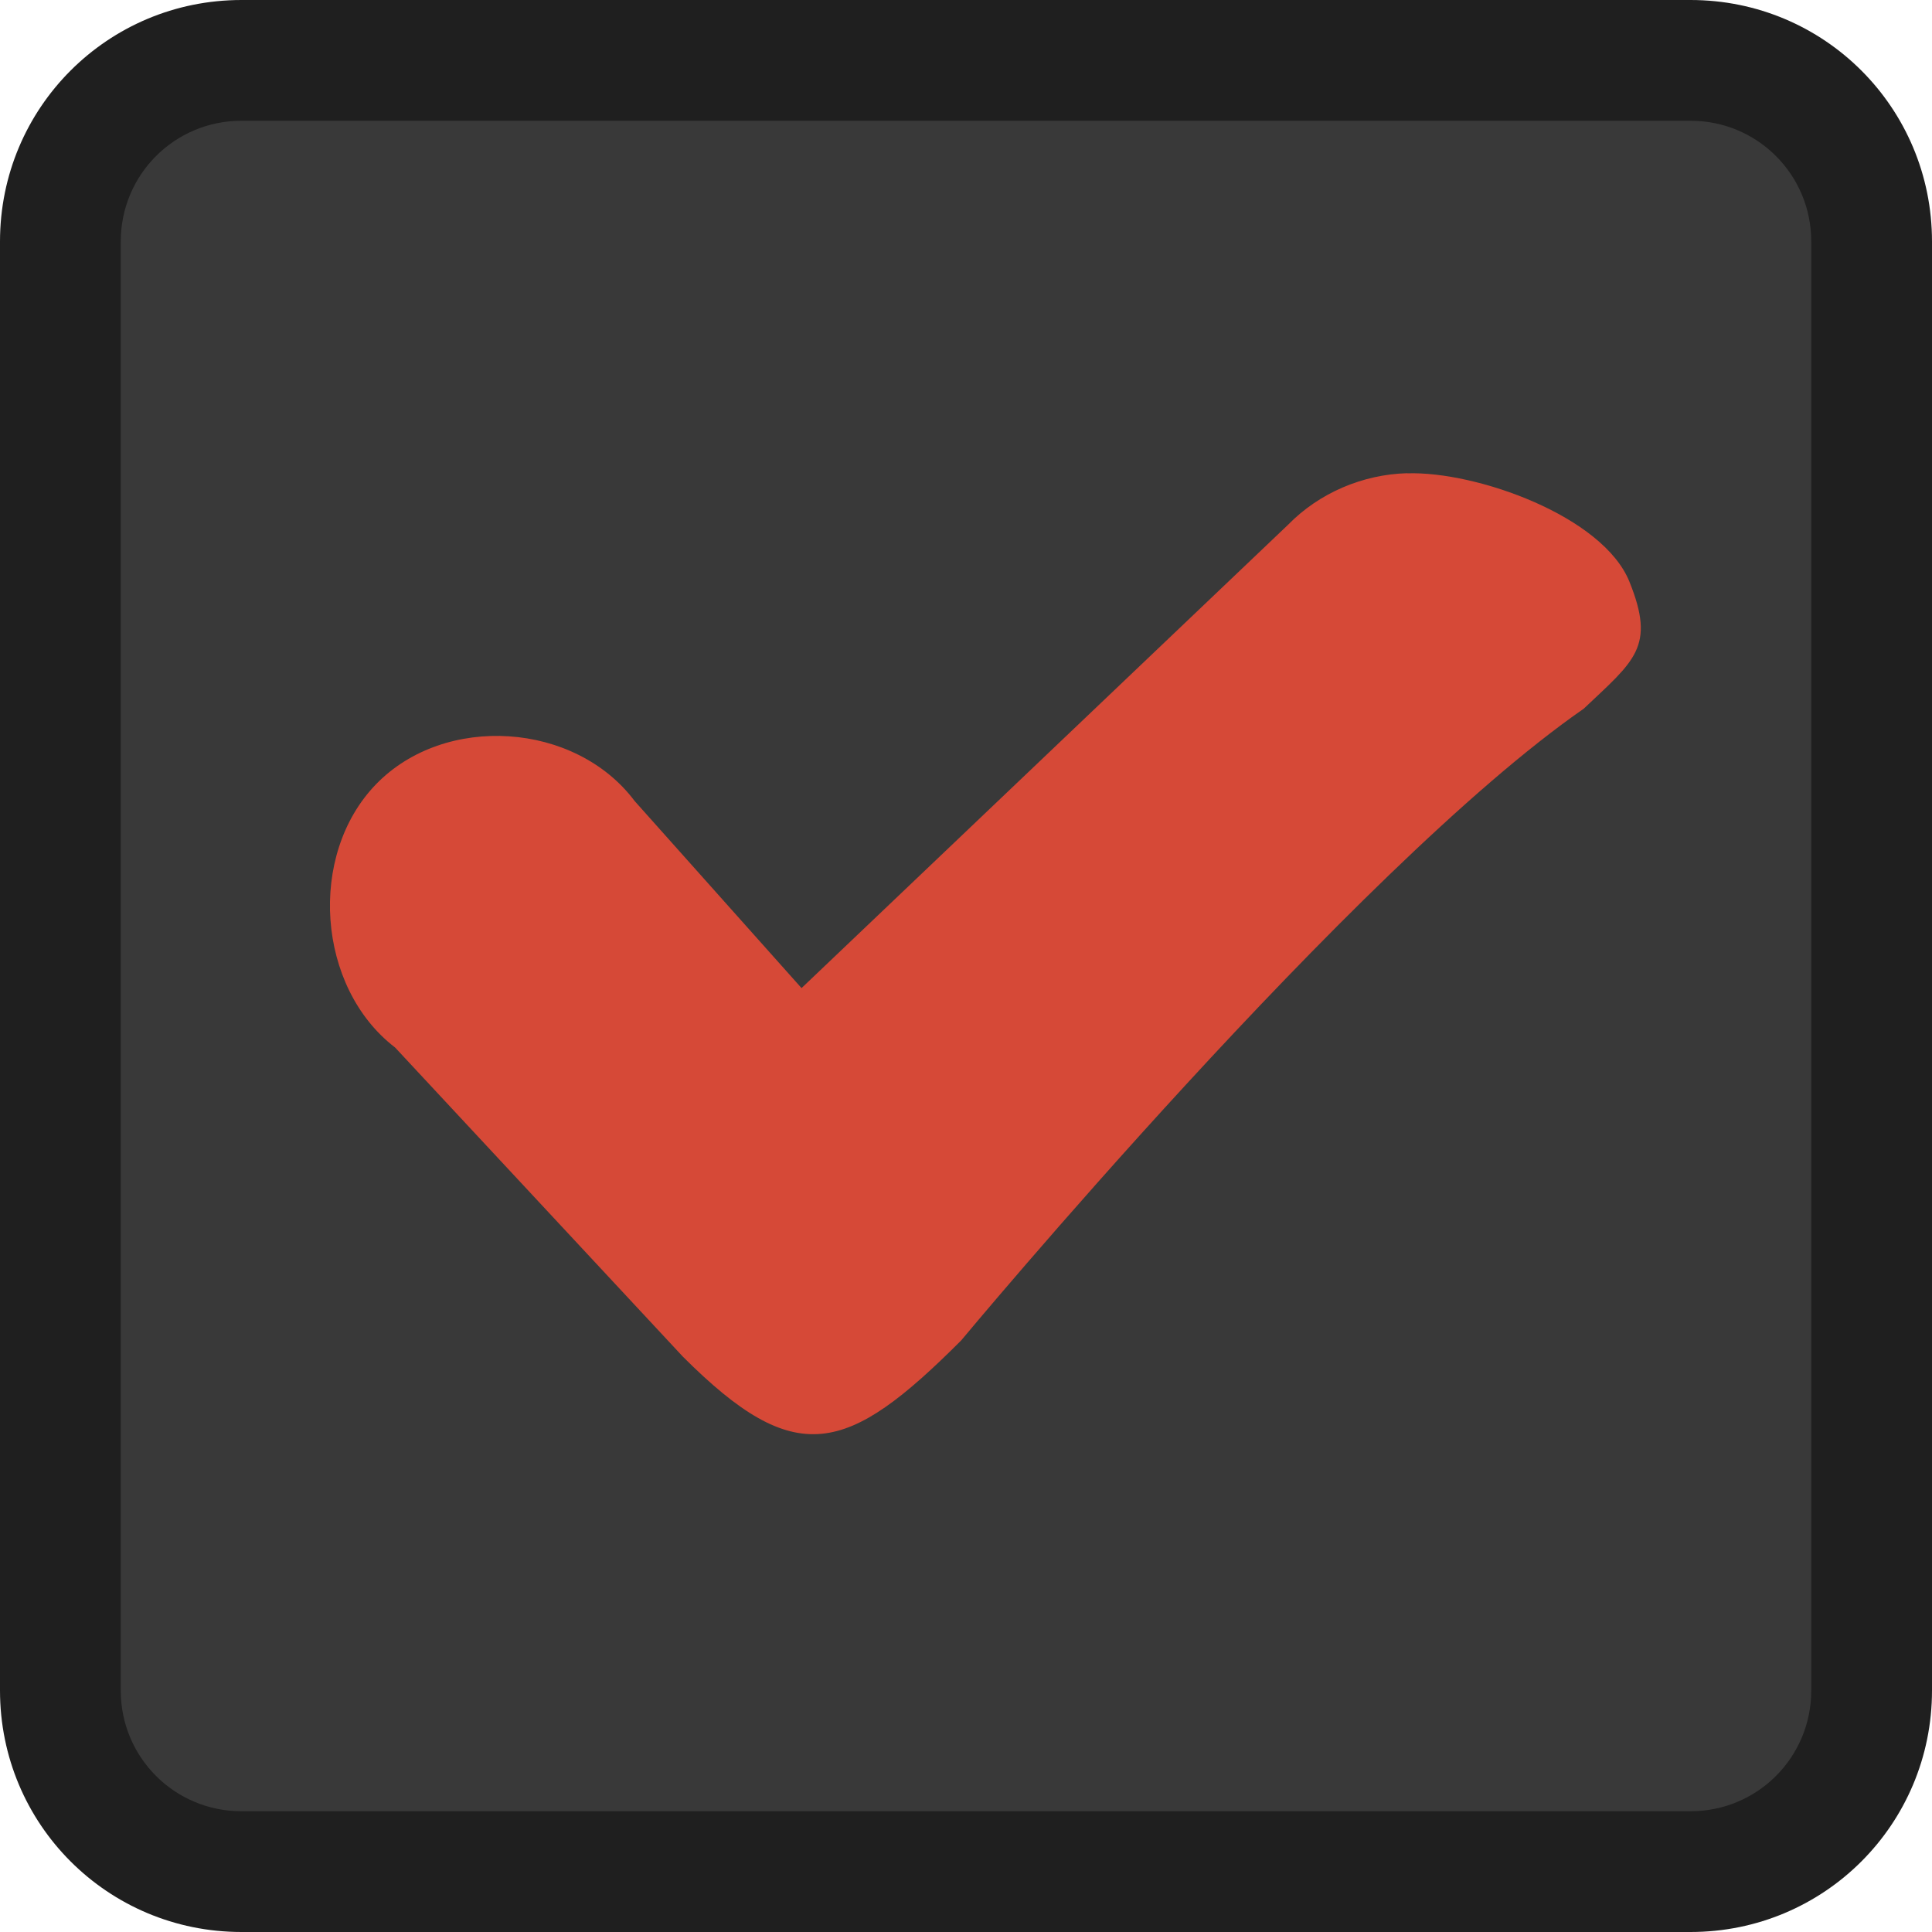
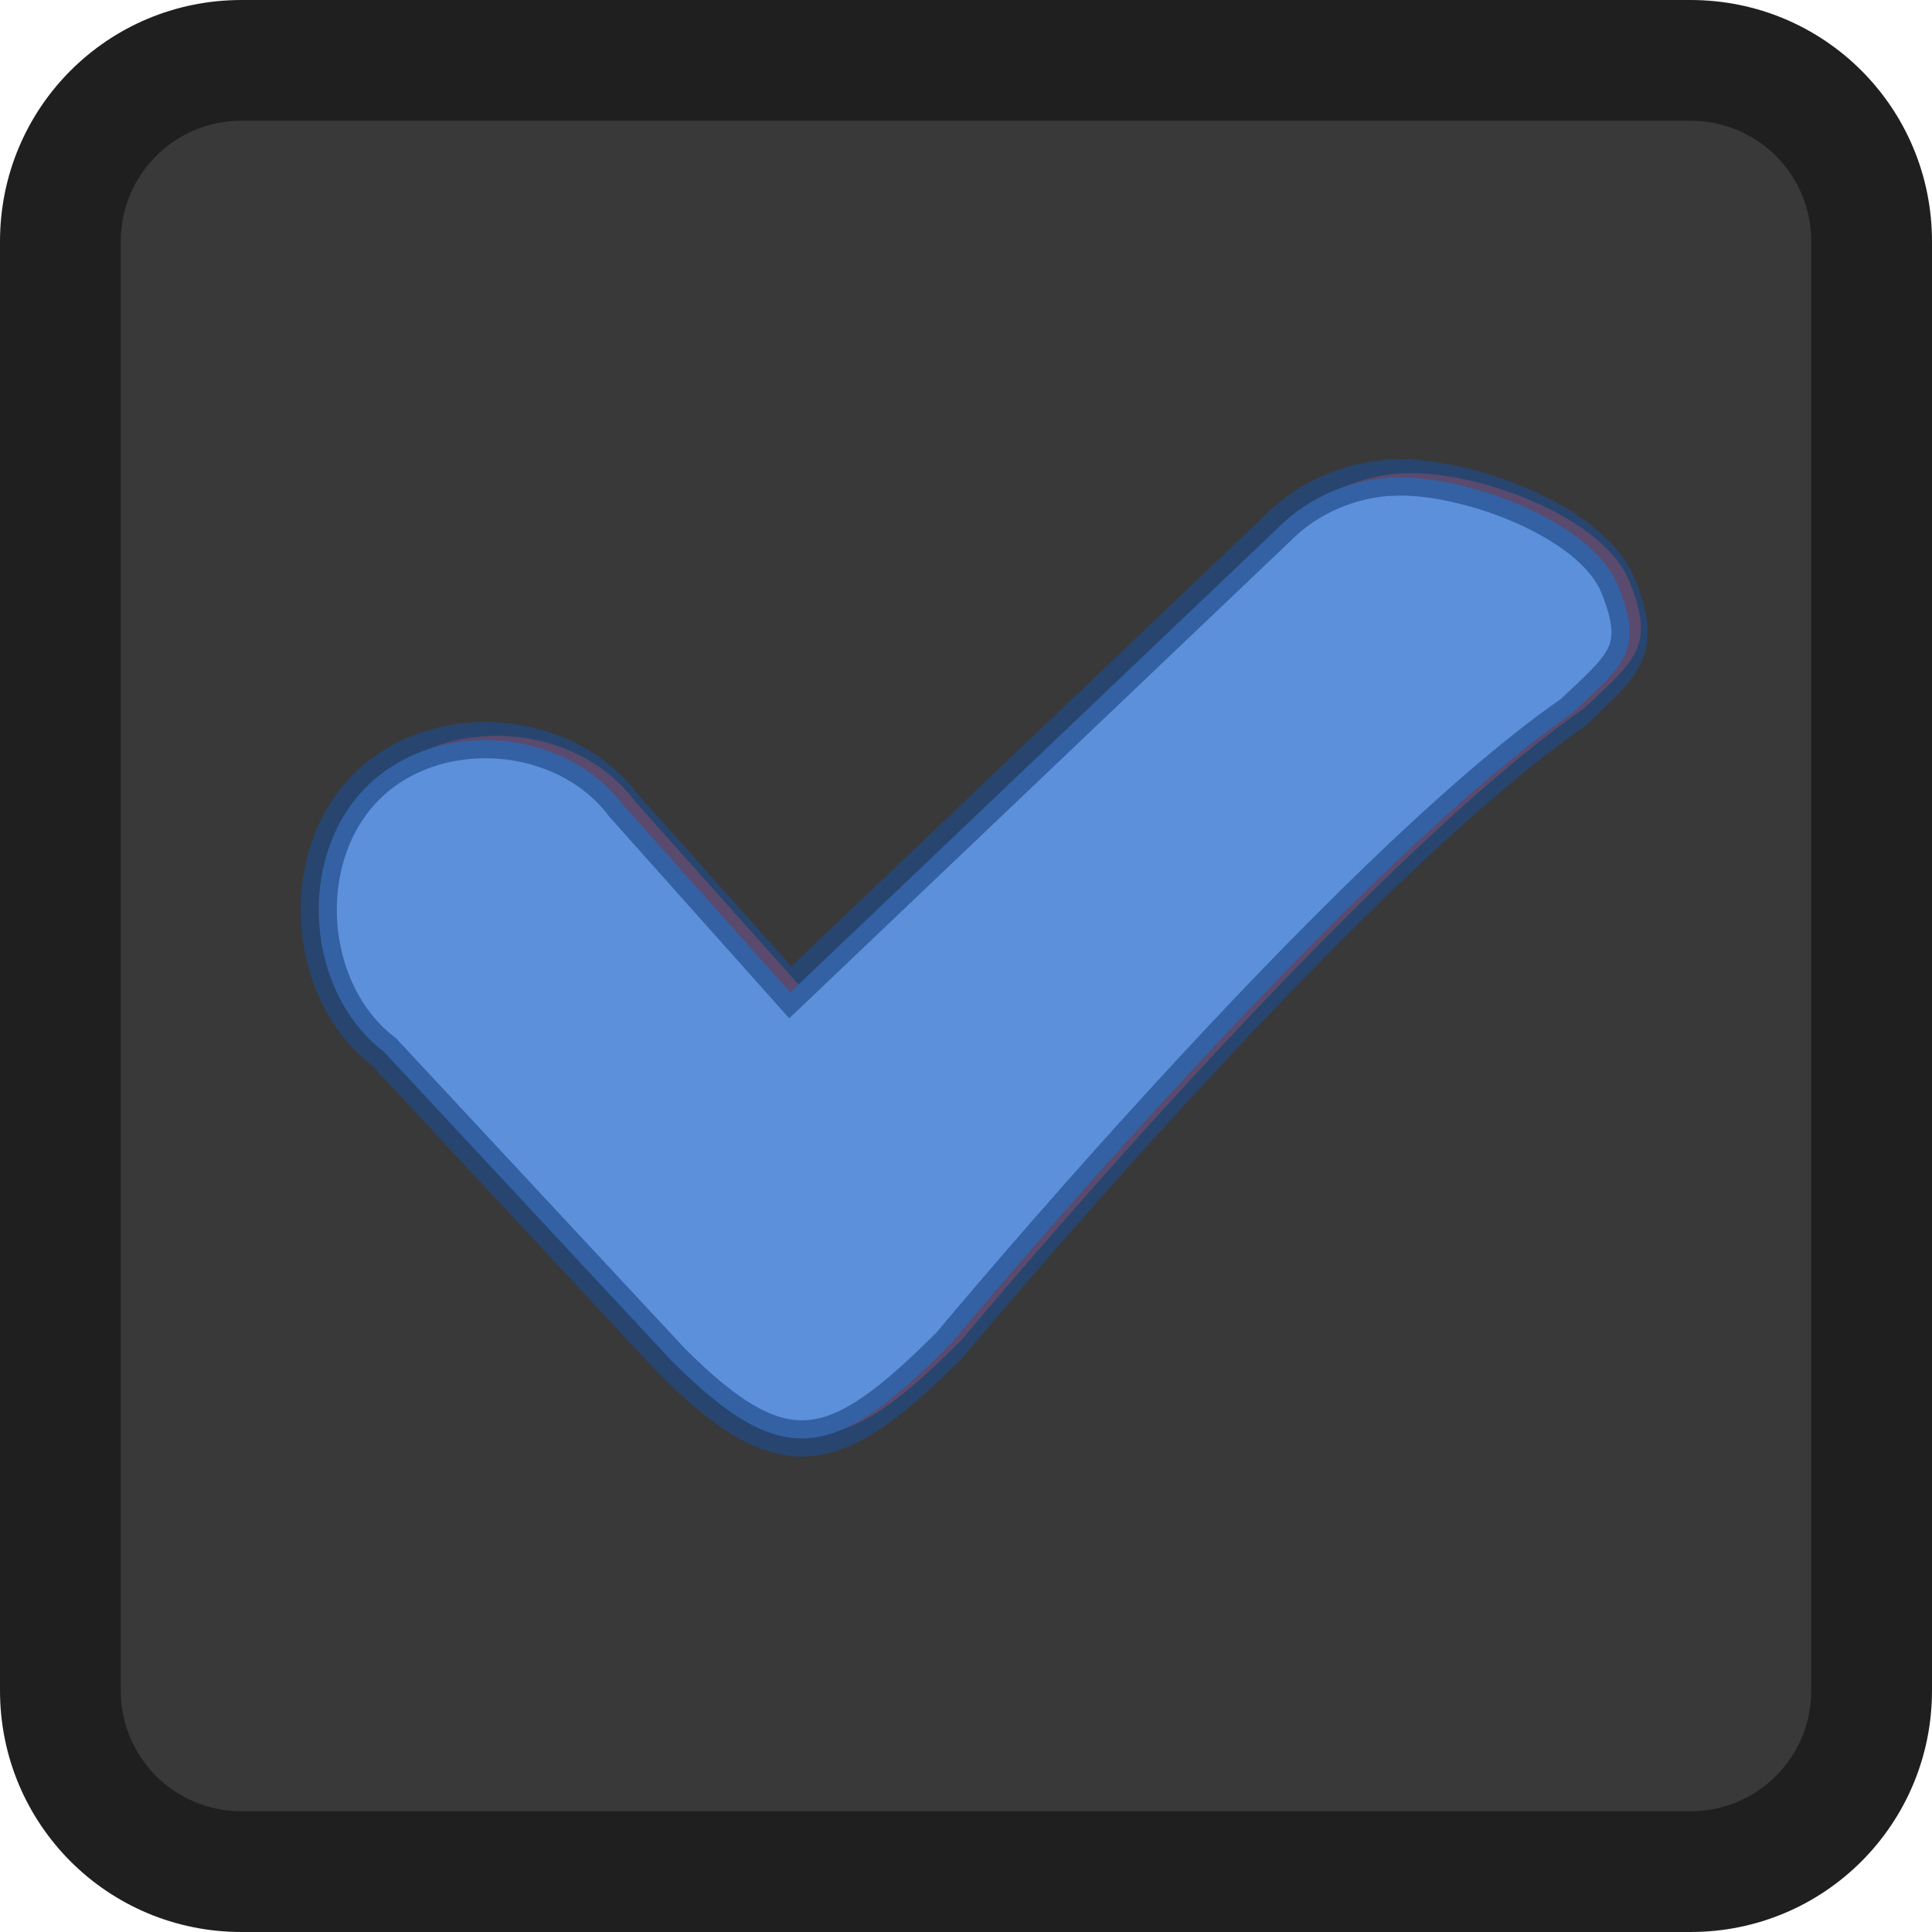
- <svg xmlns="http://www.w3.org/2000/svg" viewBox="0 0 16 16">
-   <g transform="translate(0 -1036.362)">
-     <rect width="14.789" x=".684" y="1037.078" rx="1" height="14.758" style="fill:#393939" />
-     <path style="fill:#1f1f1f" d="M 2 0 C 0.892 0 3.2526065e-18 0.892 0 2 L 0 14 C 0 15.108 0.892 16 2 16 L 14 16 C 15.108 16 16 15.108 16 14 L 16 2 C 16 0.892 15.108 3.2526065e-18 14 0 L 2 0 z M 2 1 L 14 1 C 14.554 1 15 1.446 15 2 L 15 14 C 15 14.554 14.554 15 14 15 L 2 15 C 1.446 15 1 14.554 1 14 L 1 2 C 1 1.446 1.446 1 2 1 z " transform="translate(0 1036.362)" />
-     <path style="fill:#d64937;line-height:normal;color:#000" d="m 11.653,1040.281 c -0.366,0.01 -0.727,0.162 -0.986,0.427 l -4.029,3.837 -1.382,-1.549 c -0.492,-0.656 -1.571,-0.727 -2.141,-0.14 -0.57,0.587 -0.491,1.685 0.157,2.181 l 2.383,2.56 c 0.937,0.937 1.359,0.812 2.305,-0.134 0,0 3.25,-3.91 5.156,-5.232 0.421,-0.399 0.597,-0.51 0.378,-1.052 -0.219,-0.542 -1.266,-0.916 -1.841,-0.897 z" />
+ <svg xmlns="http://www.w3.org/2000/svg" viewBox="0 0 16 16" id="svg2" version="1.1" width="100%" height="100%">
+   <defs id="defs14" />
+   <rect id="rect6" style="fill:#393939" height="14.758" rx="1" y="0.716" x="0.684" width="14.789" />
+   <path id="path8" d="M 2,0 C 0.892,0 0,0.892 0,2 l 0,12 c 0,1.108 0.892,2 2,2 l 12,0 c 1.108,0 2,-0.892 2,-2 L 16,2 C 16,0.892 15.108,0 14,0 L 2,0 z m 0,1 12,0 c 0.554,0 1,0.446 1,1 l 0,12 c 0,0.554 -0.446,1 -1,1 L 2,15 C 1.446,15 1,14.554 1,14 L 1,2 C 1,1.446 1.446,1 2,1 z" style="fill:#1f1f1f" />
+   <path id="path10" d="m 11.653,3.918 c -0.366,0.01 -0.727,0.162 -0.986,0.427 L 6.639,8.182 5.256,6.633 C 4.764,5.977 3.686,5.906 3.116,6.493 2.546,7.079 2.625,8.178 3.273,8.674 l 2.383,2.56 c 0.937,0.937 1.359,0.812 2.305,-0.134 0,0 3.25,-3.91 5.156,-5.232 0.421,-0.399 0.597,-0.51 0.378,-1.052 -0.219,-0.542 -1.266,-0.916 -1.841,-0.897 z" style="line-height:normal;color:#000000;fill:#d64937" />
+   <g transform="translate(-0.09317092,-1036.327)" id="g4" style="fill:#5d90da;fill-opacity:1;fill-rule:evenodd;stroke:#1f4b8a;stroke-width:0.3;stroke-miterlimit:4;stroke-opacity:0.668;stroke-dasharray:none">
+     <path style="line-height:normal;color:#000000;fill:#5d90da;fill-opacity:1;fill-rule:evenodd;stroke:#1f4b8a;stroke-width:0.3;stroke-miterlimit:4;stroke-opacity:0.668;stroke-dasharray:none" d="m 11.653,1040.281 c -0.366,0.01 -0.727,0.162 -0.986,0.427 l -4.029,3.837 -1.382,-1.549 c -0.492,-0.656 -1.571,-0.727 -2.141,-0.14 -0.57,0.587 -0.491,1.685 0.157,2.181 l 2.383,2.56 c 0.937,0.937 1.359,0.812 2.305,-0.134 0,0 3.25,-3.91 5.156,-5.232 0.421,-0.399 0.597,-0.51 0.378,-1.052 -0.219,-0.542 -1.266,-0.916 -1.841,-0.897 z" id="path6" />
  </g>
</svg>
